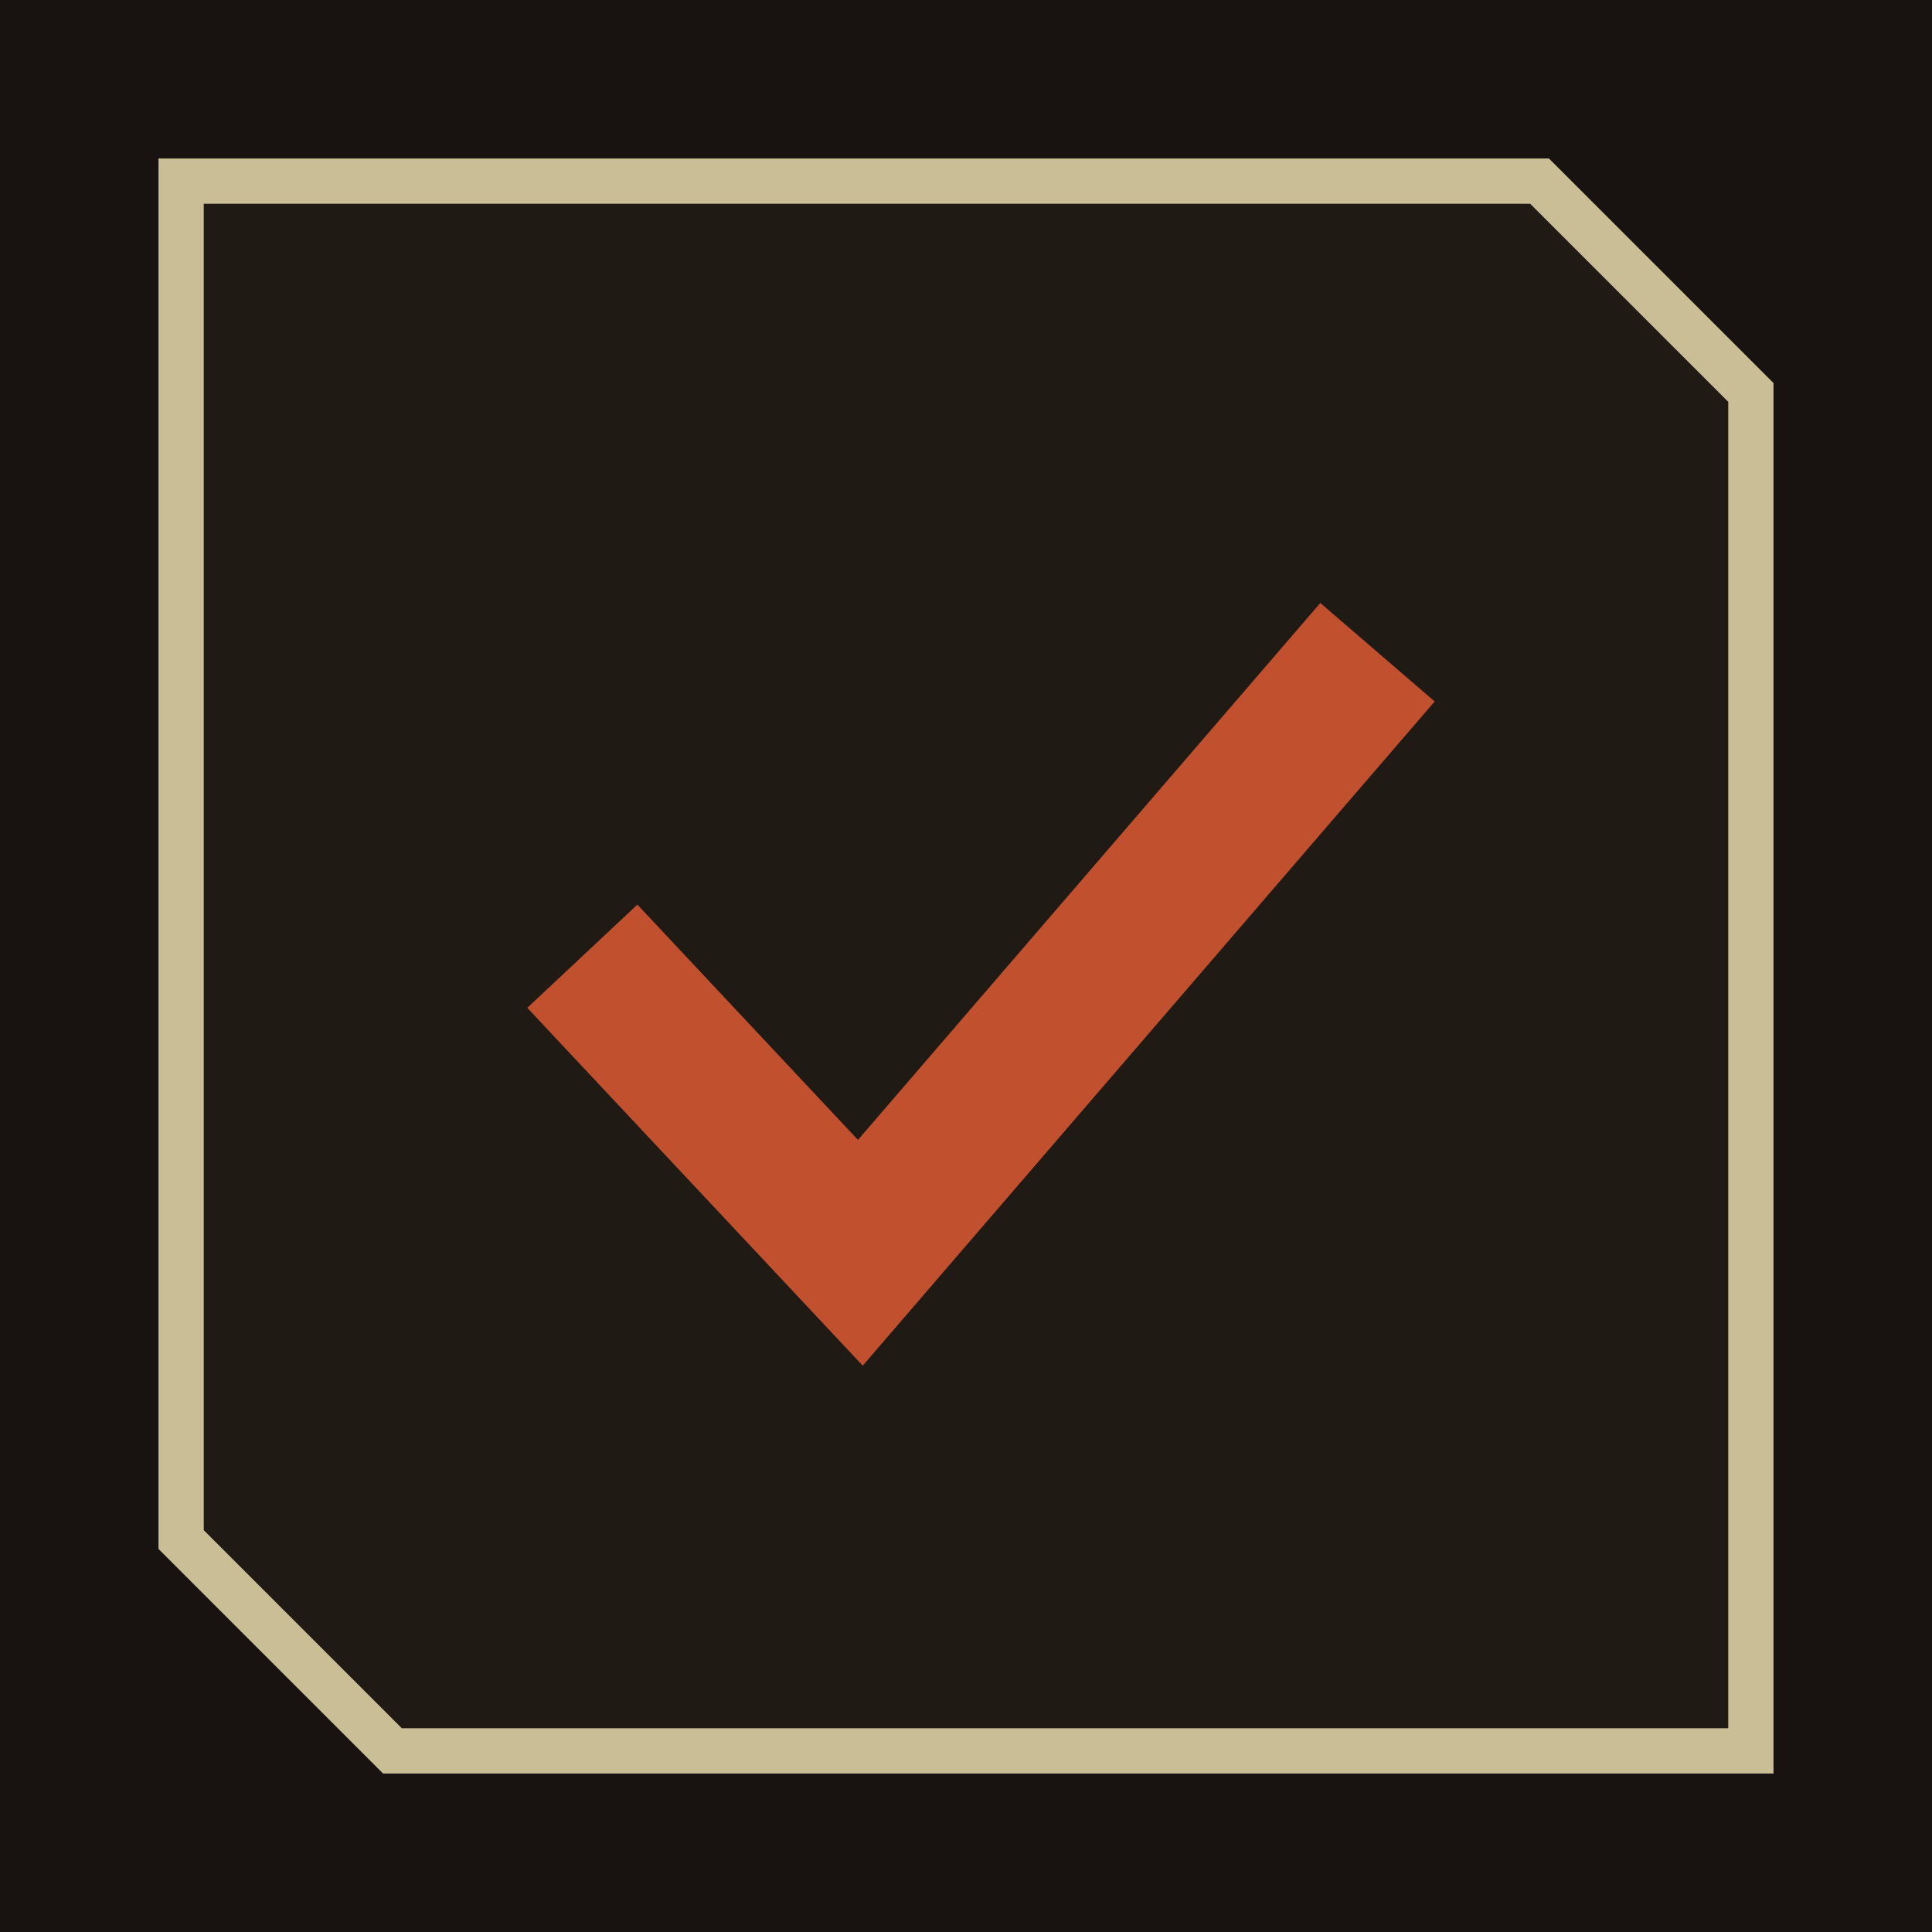
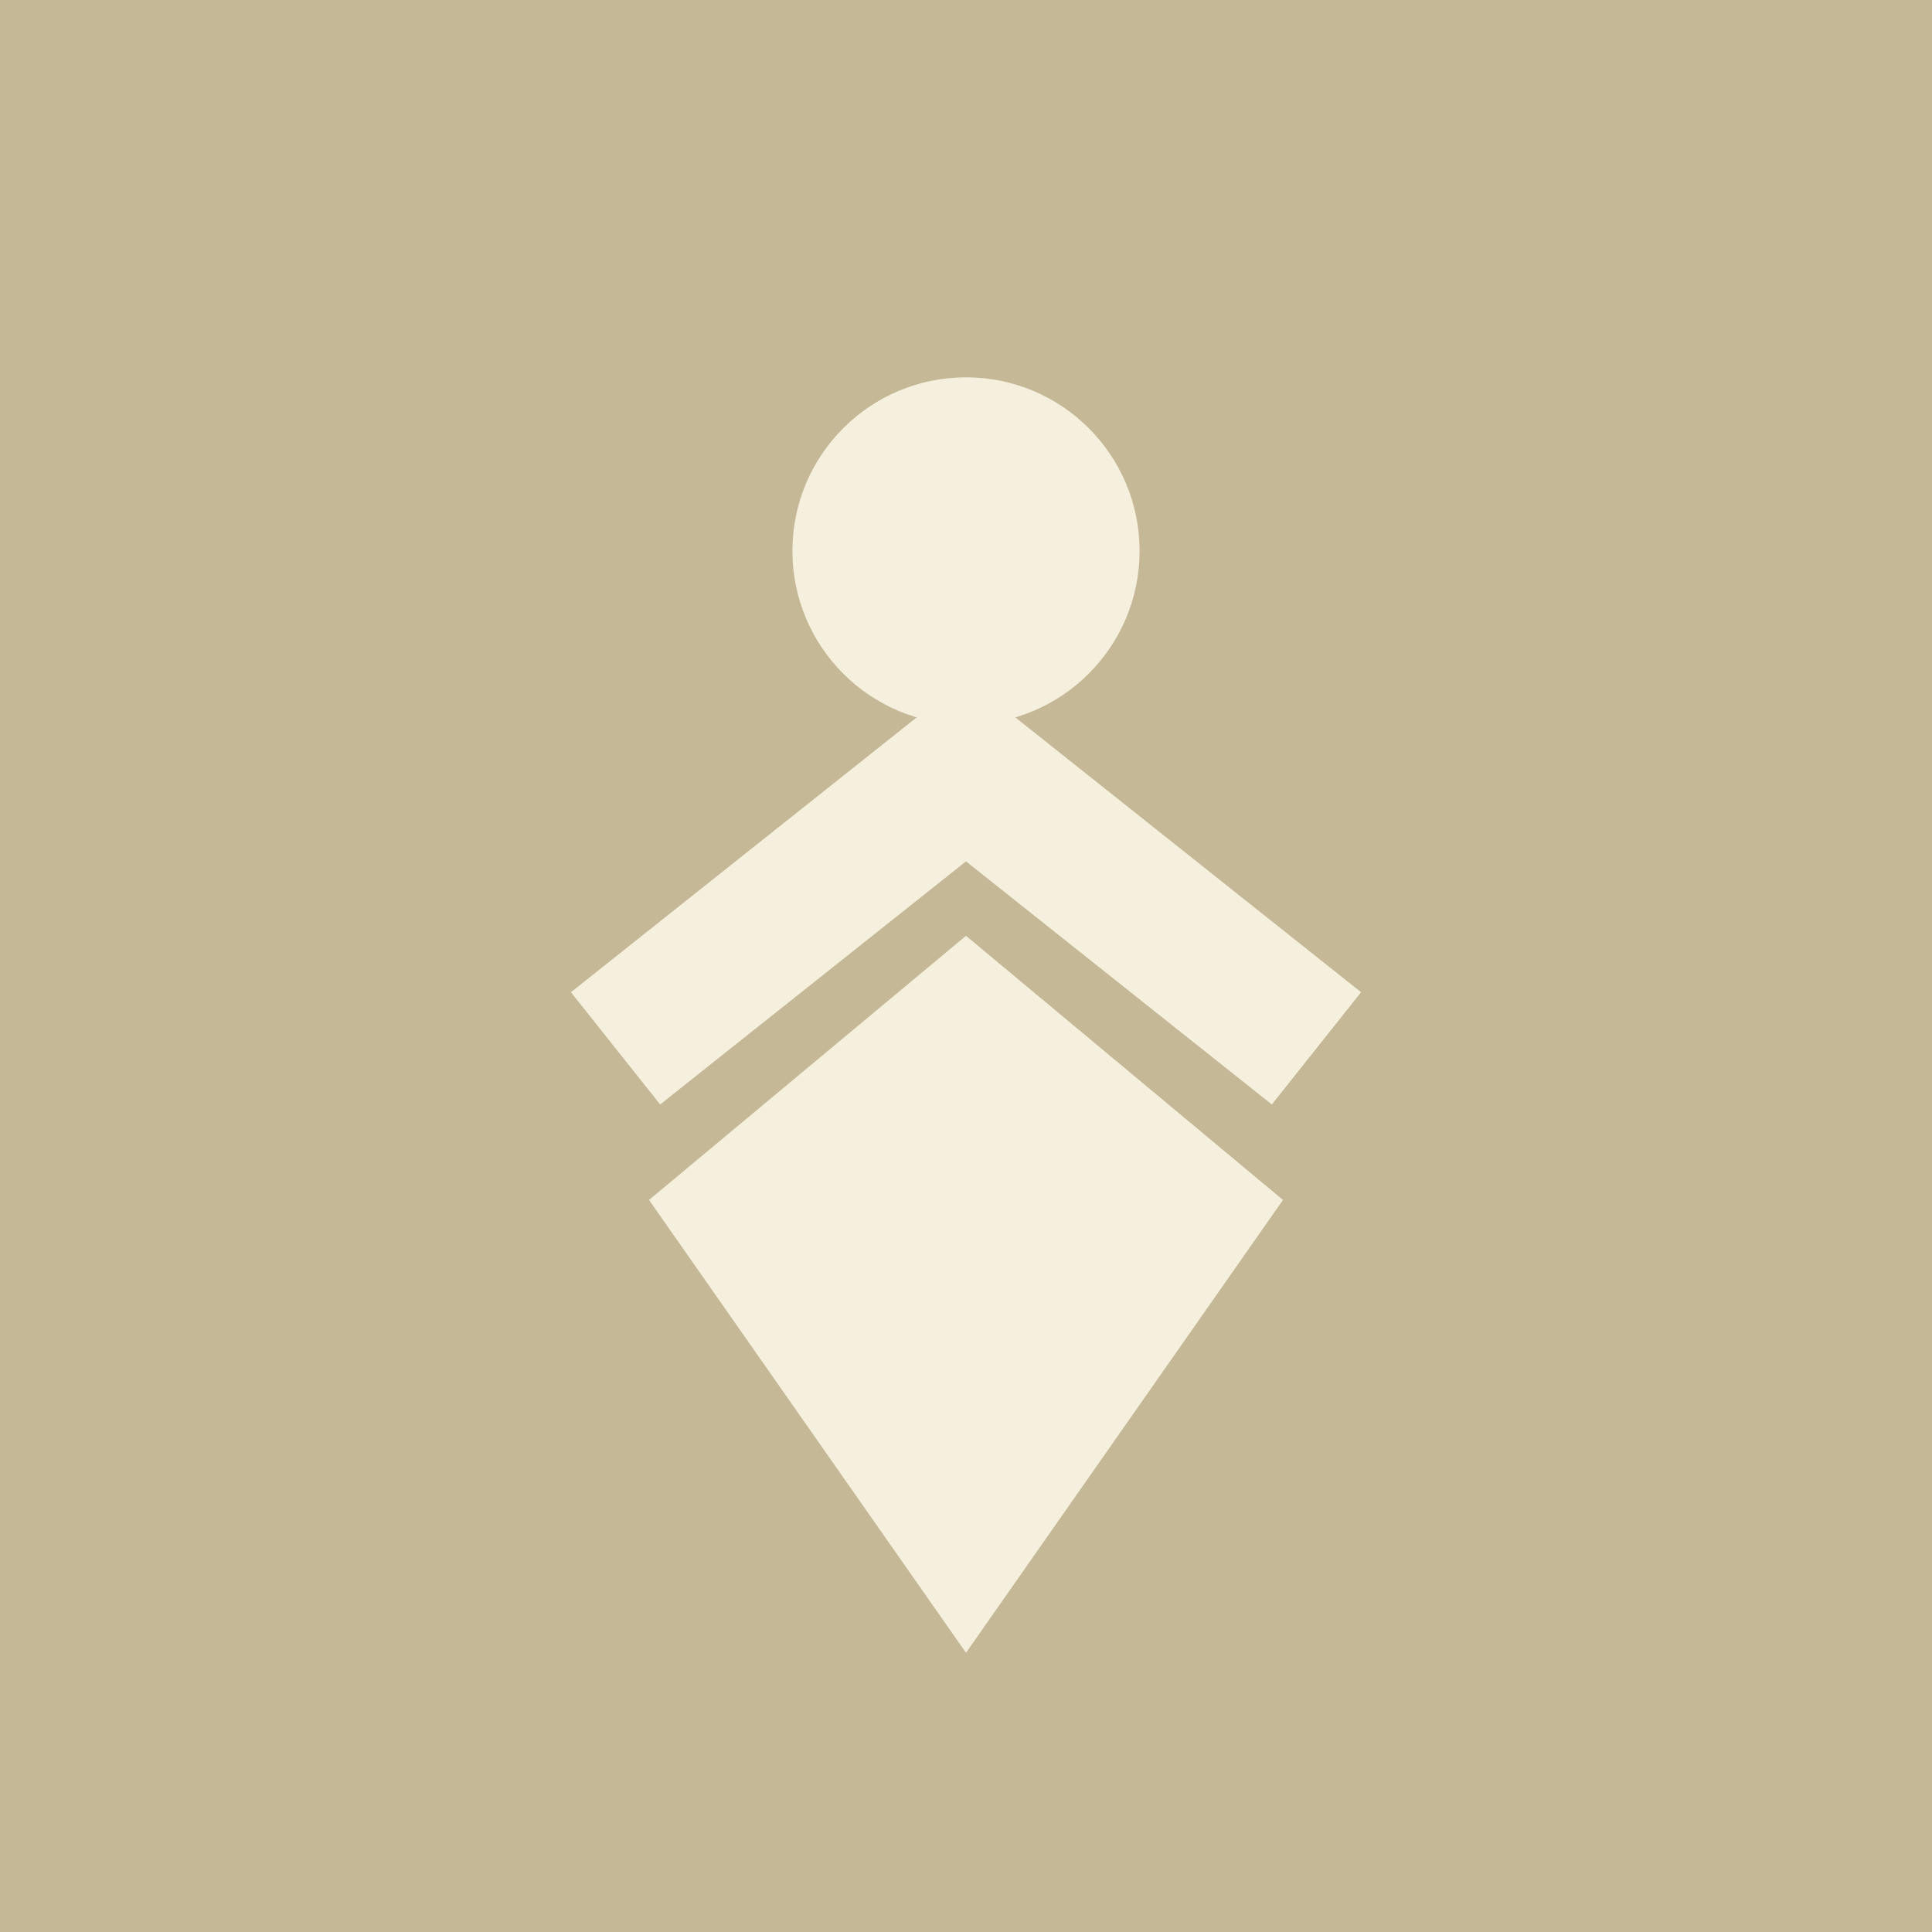
<svg xmlns="http://www.w3.org/2000/svg" viewBox="0 0 512 512">
-   <rect width="512" height="512" fill="#181310" />
-   <polygon points="48,48 408,48 464,104 464,464 104,464 48,408" fill="#201A14" stroke="#C9BE96" stroke-width="12" />
-   <polyline points="168,268 228,332 352,188" fill="none" stroke="#C1502E" stroke-width="40" stroke-linecap="square" stroke-linejoin="miter" />
+   <rect width="512" height="512" fill="#C4B896" />
+   <circle cx="256" cy="146" r="46" fill="#F5F0DE" />
+   <polygon points="256,248 172,318 256,438 340,318" fill="#F5F0DE" />
+   <polyline points="178,266 256,204 334,266" fill="none" stroke="#F5F0DE" stroke-width="38" stroke-linecap="square" stroke-linejoin="miter" />
</svg>
